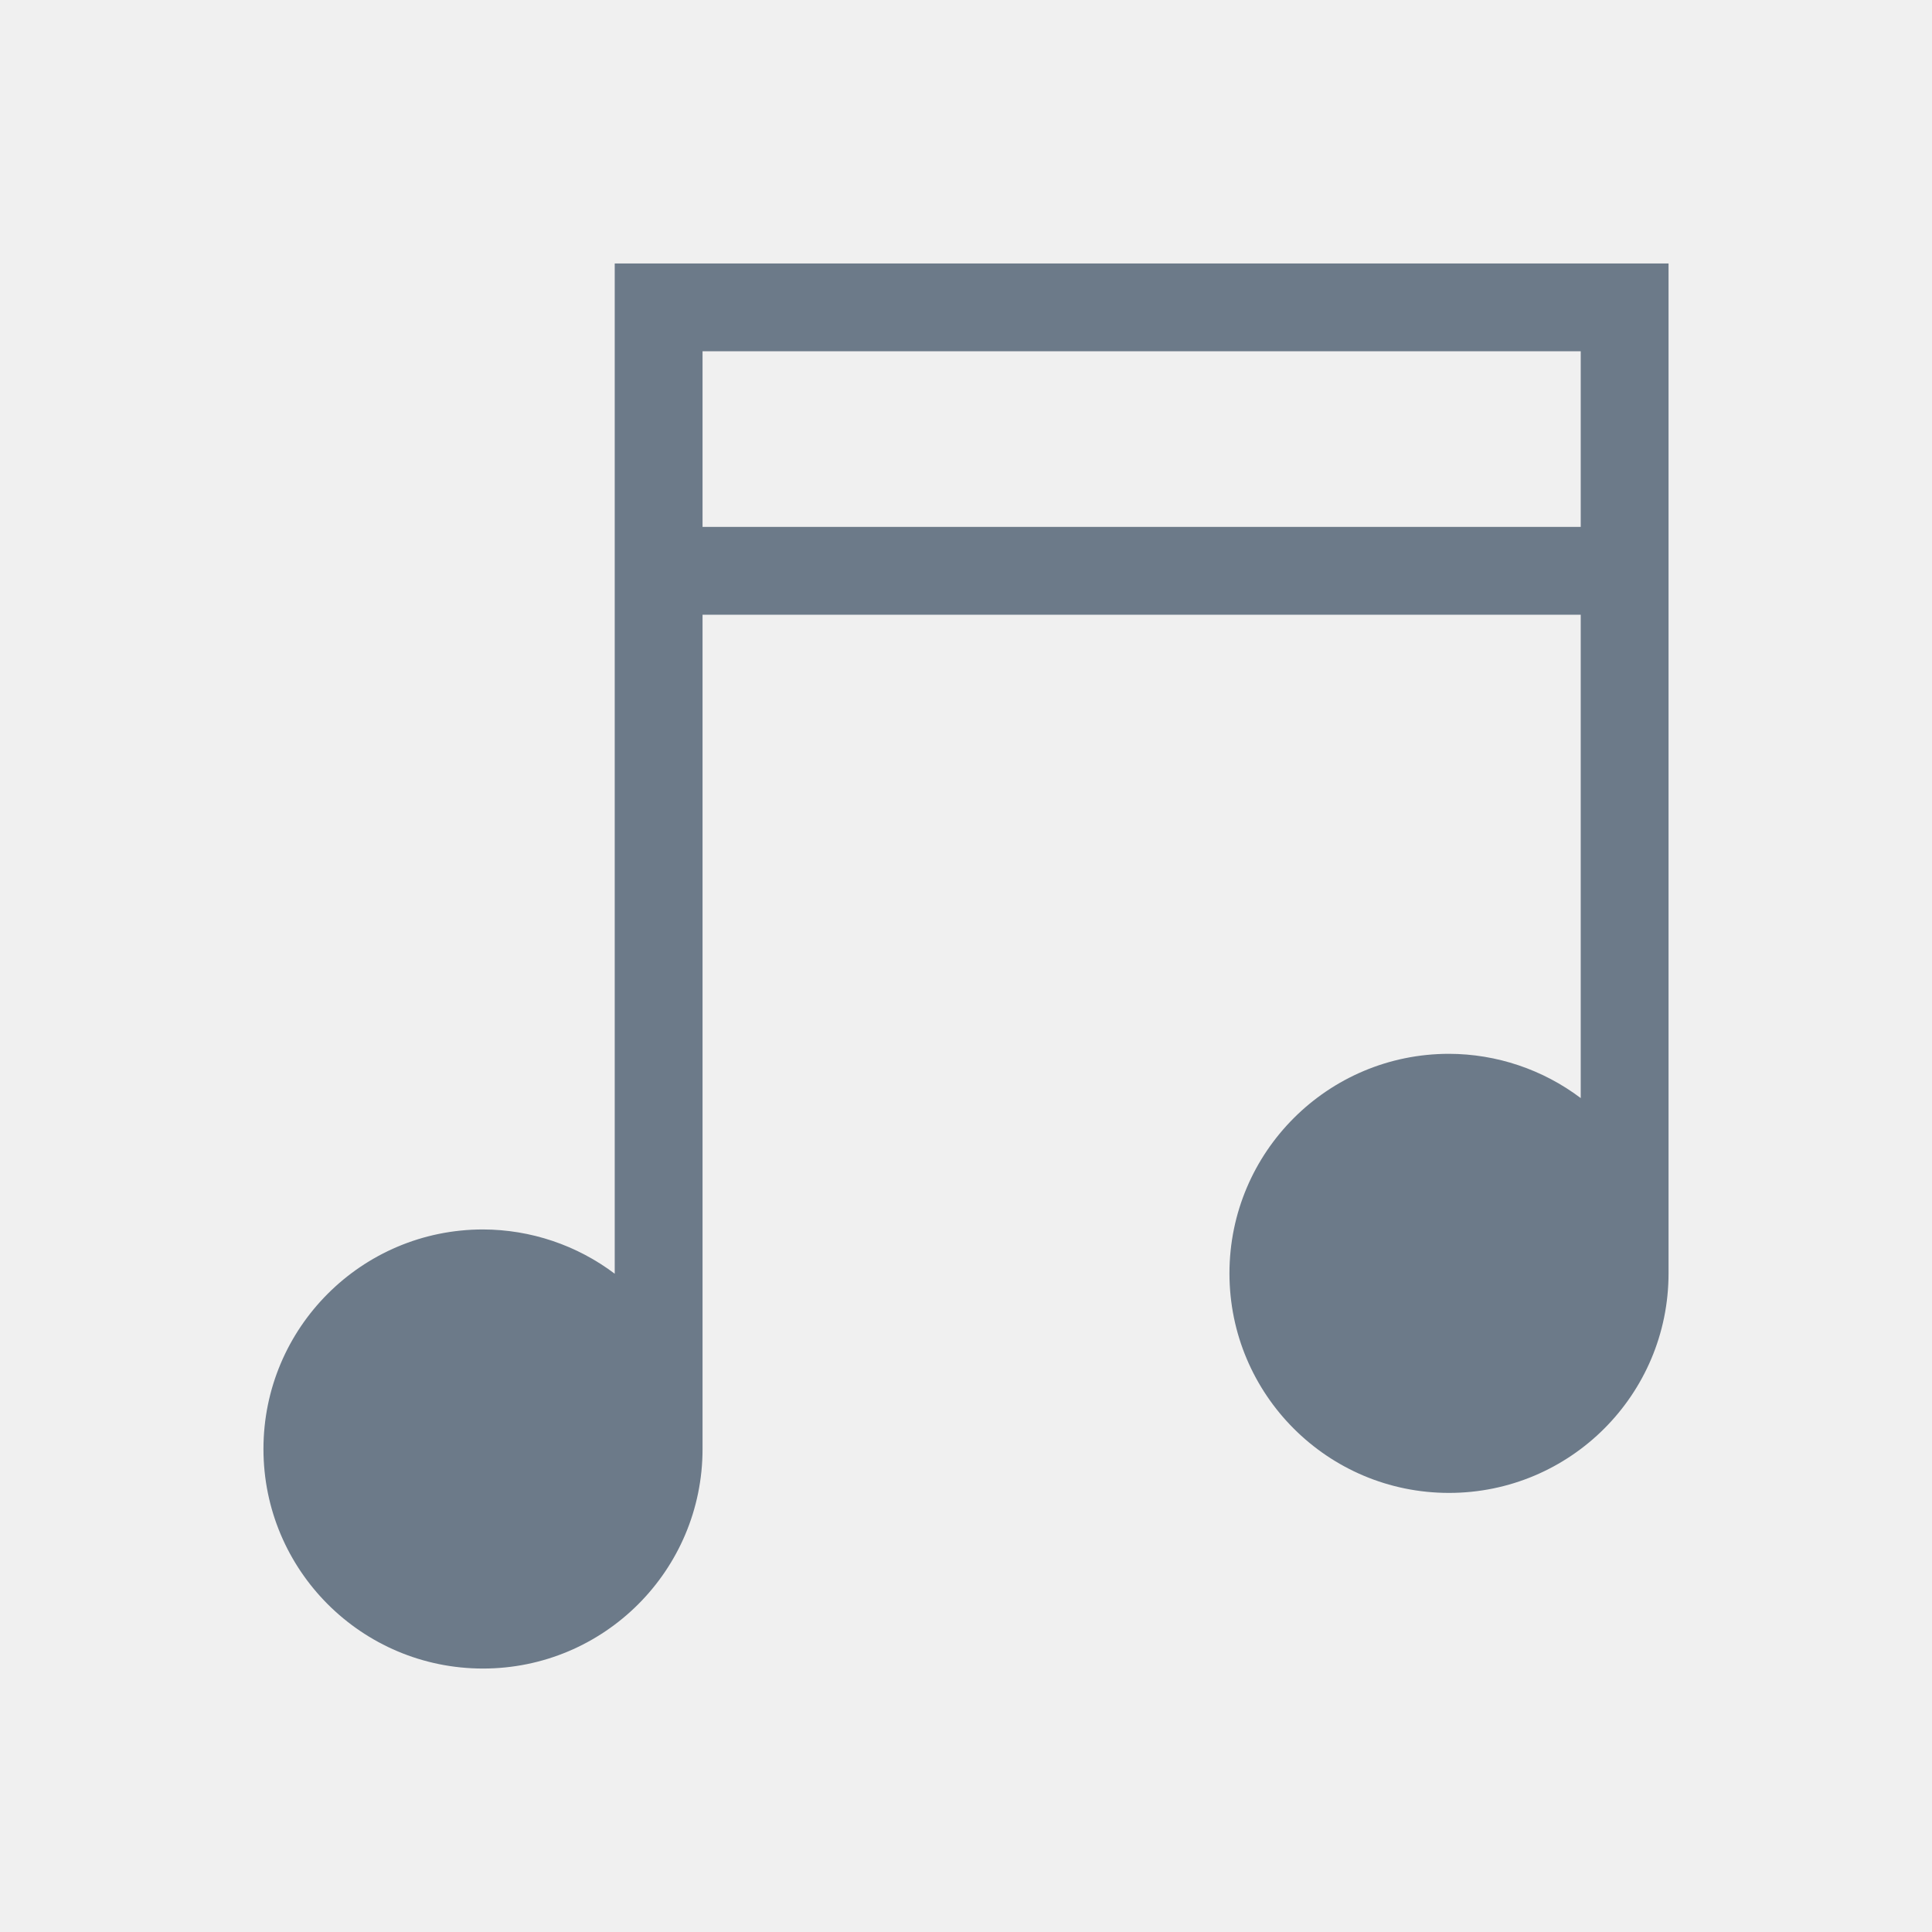
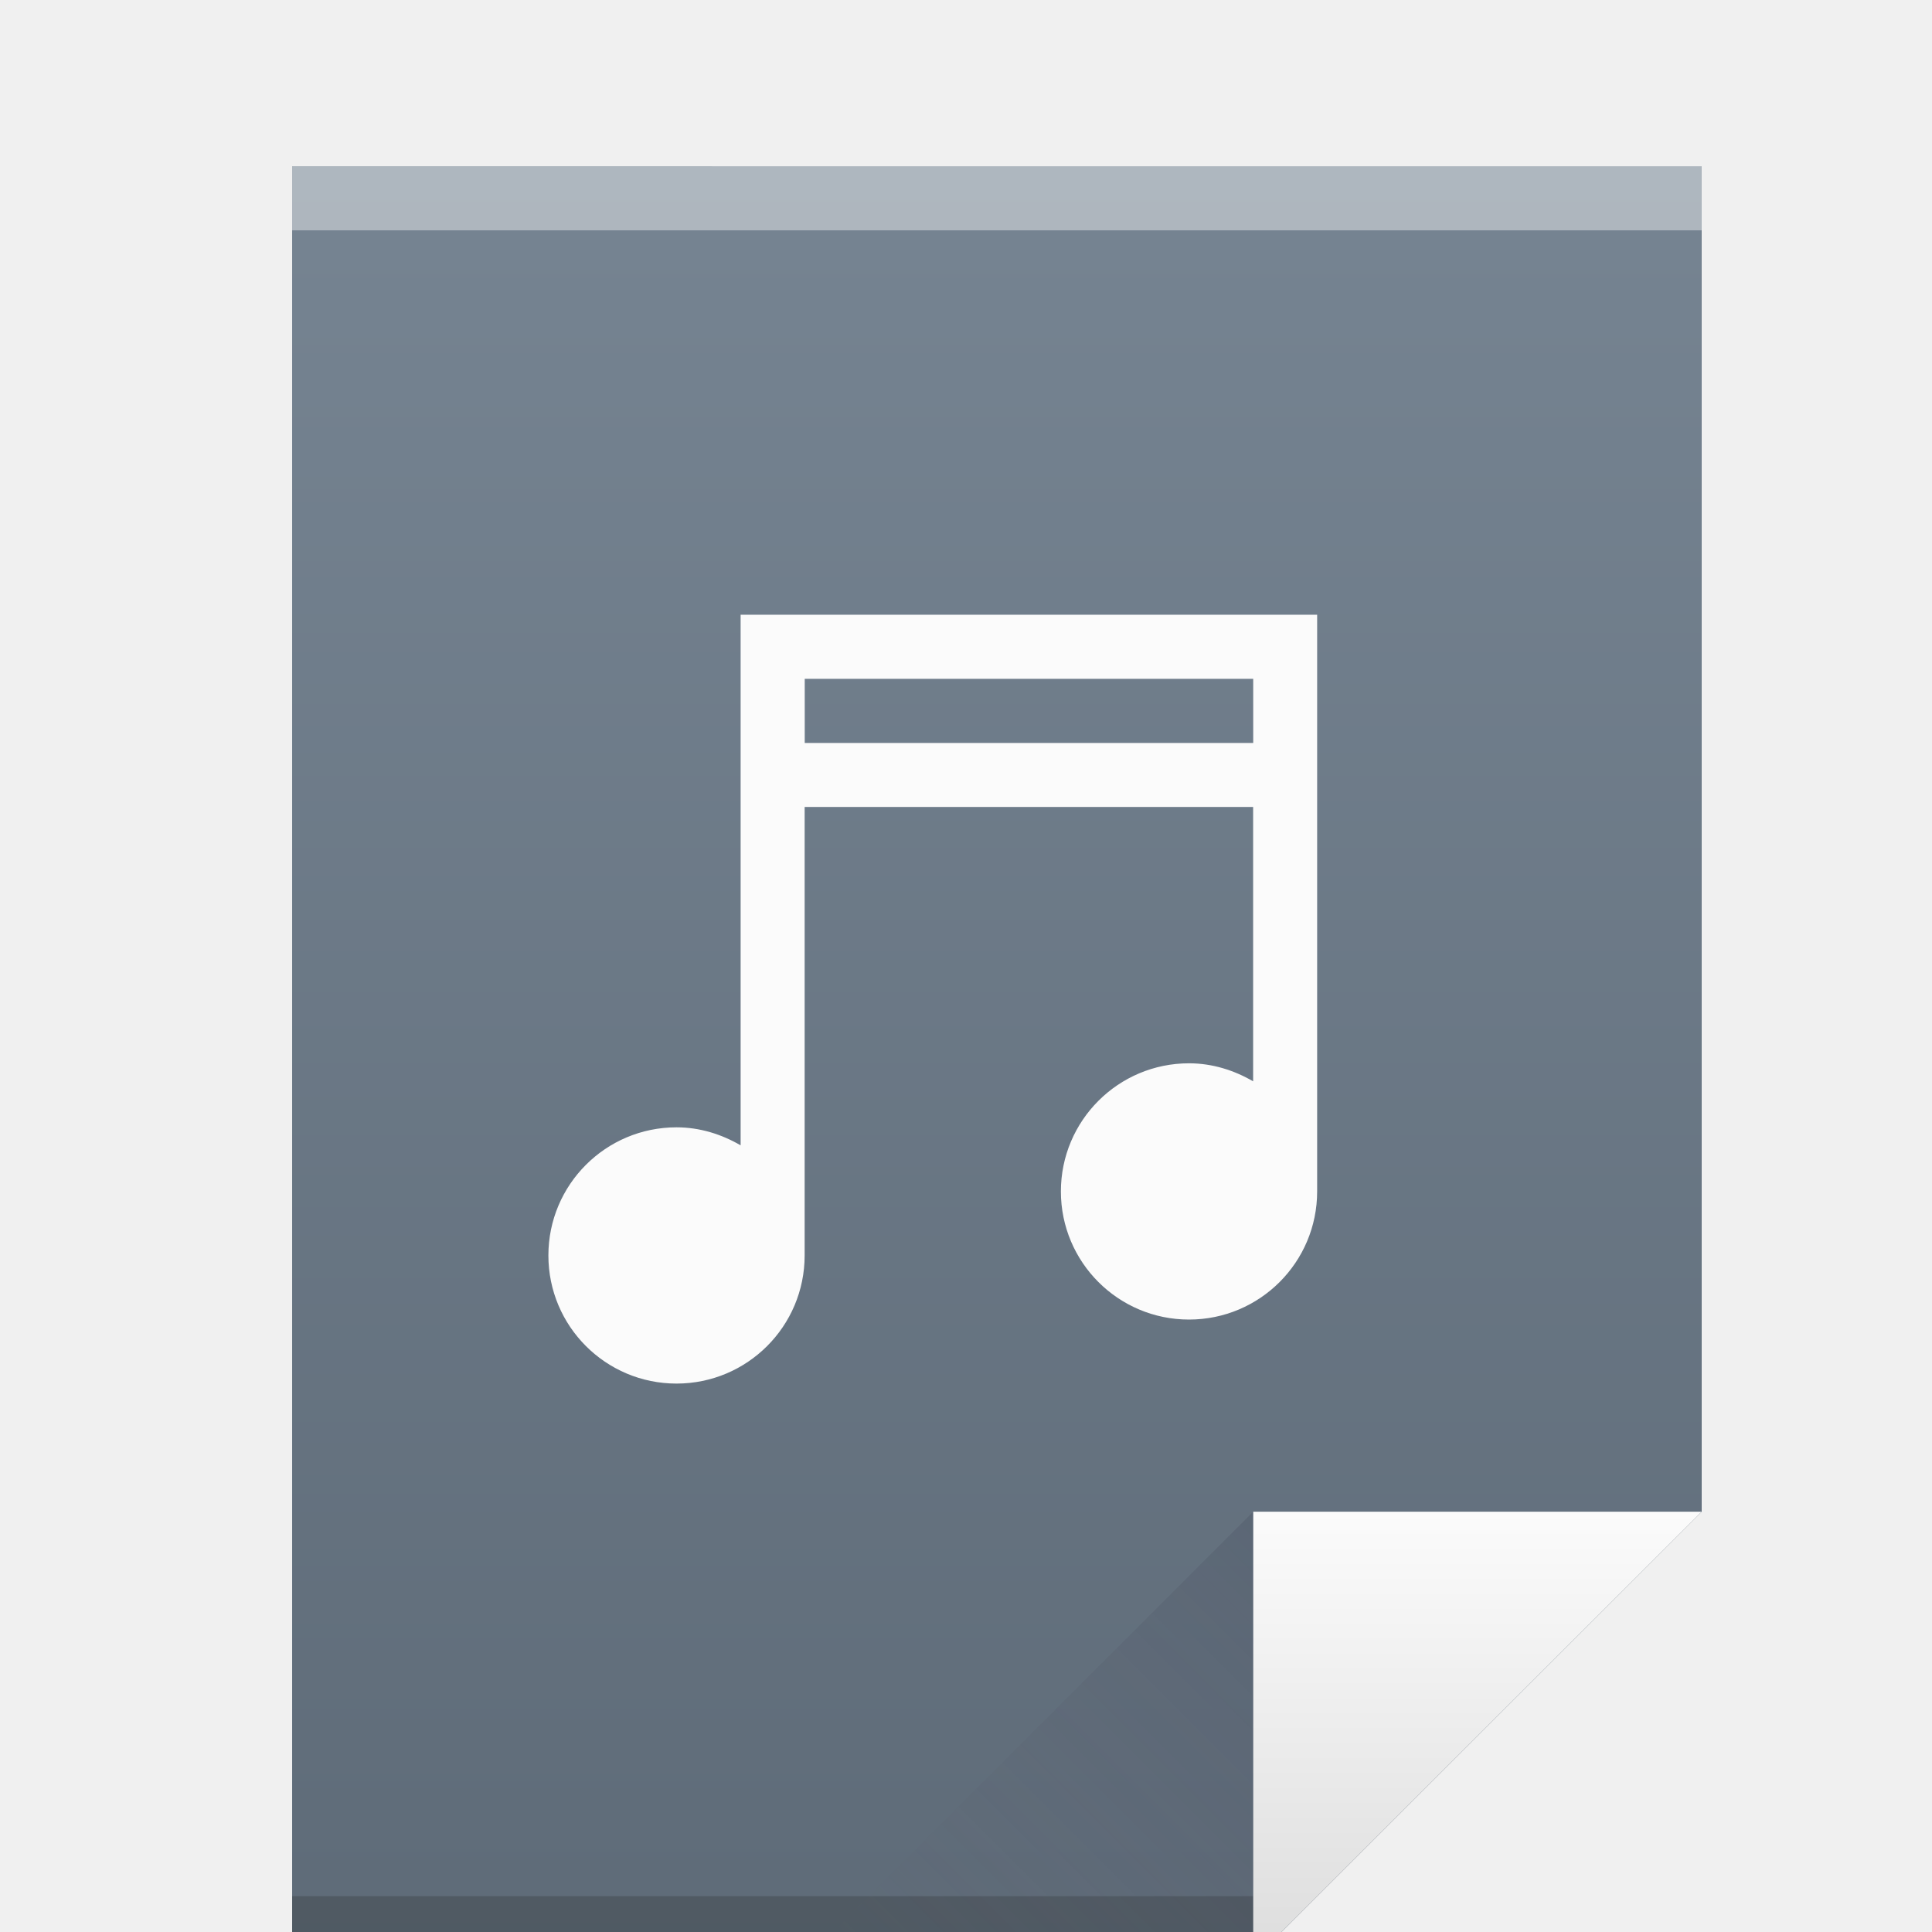
- <svg xmlns="http://www.w3.org/2000/svg" width="22" height="22" id="svg3869" version="1.1">
-   <defs id="defs3871" />
-   <g id="layer1" transform="translate(-326,-534.3622)">
-     <rect style="fill:#04896a;fill-opacity:1;stroke:none" id="rect4035" width="0" height="14.668" x="273.382" y="518.479" />
-     <rect style="fill:#16907d;fill-opacity:1;stroke:none" id="rect4035-8" width="0" height="14.668" x="280.342" y="541.049" />
-     <rect style="fill:#6c7a89;fill-opacity:1;stroke:none" id="rect4035-0" width="0" height="14.668" x="282.156" y="539.989" />
-     <path style="fill:#6c7a89;fill-opacity:1;stroke:none" d="M 7 3 L 7 4 L 7 14.504 A 2.5 2.5 0 0 0 5.5 14 A 2.5 2.5 0 0 0 3 16.5 A 2.5 2.5 0 0 0 5.5 19 A 2.5 2.5 0 0 0 8 16.5 L 8 7 L 18 7 L 18 12.504 A 2.5 2.5 0 0 0 16.5 12 A 2.5 2.5 0 0 0 14 14.5 A 2.5 2.5 0 0 0 16.5 17 A 2.5 2.5 0 0 0 19 14.5 L 19 4 L 19 3.5 L 19 3 L 8 3 L 7 3 z M 8 4 L 18 4 L 18 6 L 8 6 L 8 4 z " transform="translate(326,534.3622)" id="rect5233" />
-     <g transform="translate(331.6118,-496.883)" id="layer1-5" />
-     <g transform="translate(339.6993,-496.3748)" id="layer1-8" />
+ <svg xmlns="http://www.w3.org/2000/svg" xmlns:xlink="http://www.w3.org/1999/xlink" width="22" height="22" id="svg5453" version="1.1">
+   <defs id="defs5455">
+     <linearGradient gradientTransform="matrix(0.364795,0,0,0.3522159,384.25,516.6342)" xlink:href="#linearGradient4300-7" id="linearGradient4306" x1="32" y1="61" x2="32" y2="3" gradientUnits="userSpaceOnUse" />
+     <linearGradient gradientTransform="matrix(0.3522159,0,0,0.3522159,384.7532,516.4581)" xlink:href="#linearGradient4351-8" id="linearGradient4357" x1="47" y1="61" x2="47" y2="47" gradientUnits="userSpaceOnUse" />
+     <linearGradient gradientTransform="matrix(0.3522159,0,0,-0.3522159,379.8222,543.931)" xlink:href="#linearGradient4410" id="linearGradient4427" x1="54" y1="31" x2="39.5" y2="16.5" gradientUnits="userSpaceOnUse" />
+     <linearGradient id="linearGradient4410">
+       <stop style="stop-color:#383e51;stop-opacity:1" offset="0" id="stop4412" />
+       <stop style="stop-color:#655c6f;stop-opacity:0" offset="1" id="stop4414" />
+     </linearGradient>
+     <linearGradient id="linearGradient4351-8">
+       <stop id="stop4353-5" offset="0" style="stop-color:#dedede;stop-opacity:1" />
+       <stop id="stop4355-8-4" offset="1" style="stop-color:#fbfbfb;stop-opacity:1" />
+     </linearGradient>
+     <linearGradient id="linearGradient4300-7">
+       <stop id="stop4302-2" offset="0" style="stop-color:#5e6b78;stop-opacity:1" />
+       <stop id="stop4304-4" offset="1" style="stop-color:#768492;stop-opacity:1" />
+     </linearGradient>
+   </defs>
+   <g id="layer1" transform="translate(-384.5714,-515.798)">
+     <path style="fill:url(#linearGradient4306);fill-opacity:1;stroke:none" d="m 387.898,517.691 0,20.429 10.944,0 5.107,-5.107 -2e-5,-10.39 0,-4.931 -5.107,0 z" id="rect3500" />
+     <rect style="opacity:1;fill:#2e3132;fill-opacity:0.294;stroke:none" id="rect4169" width="10.944" height="0.73" x="387.898" y="537.39" />
+     <rect style="opacity:1;fill:#ffffff;fill-opacity:0.412;stroke:none" id="rect4236" width="16.051" height="0.73" x="387.898" y="517.691" />
+     <path style="fill:url(#linearGradient4357);fill-opacity:1;fill-rule:evenodd;stroke:none;stroke-width:1px;stroke-linecap:butt;stroke-linejoin:miter;stroke-opacity:1" d="m 403.949,533.012 -5.107,5.107 0,-5.107 z" id="path4314" />
+     <path id="path4320" d="m 393.735,538.119 5.107,-5.107 0,5.107 z" style="opacity:0.2;fill:url(#linearGradient4427);fill-opacity:1;fill-rule:evenodd;stroke:none;stroke-width:1px;stroke-linecap:butt;stroke-linejoin:miter;stroke-opacity:1" />
+     <rect style="fill:#ffffff;fill-opacity:1;stroke:none" id="rect4035" width="0" height="8.025" x="377.918" y="524.257" />
+     <rect style="fill:#ffffff;fill-opacity:1;stroke:none" id="rect4035-4" width="0" height="8.025" x="377.684" y="523.528" />
+     <rect style="fill:#fbd2bf;fill-opacity:1;stroke:none" id="rect4035-3" width="0" height="8.109" x="376.563" y="523.445" />
+     <rect style="fill:#fbd2bf;fill-opacity:1;stroke:none" id="rect4035-1" width="0" height="8.025" x="377.684" y="523.528" />
+     <rect style="fill:#fbfbfb;fill-opacity:1;stroke:none" id="rect4035-2" width="0" height="8.025" x="392.276" y="523.528" />
+     <rect style="fill:#fbfbfb;fill-opacity:1;stroke:none" id="rect4035-8" width="0" height="8.025" x="377.684" y="523.528" />
+     <rect style="fill:#fbfbfb;fill-opacity:1;stroke:none" id="rect4035-9" width="0" height="8.025" x="377.684" y="523.528" />
+     <path style="fill:#fbfbfb;fill-opacity:1;stroke:none" d="m 393.005,522.798 0,0.73 0,5.312 c -0.215,-0.125 -0.463,-0.205 -0.73,-0.205 -0.806,0 -1.459,0.653 -1.459,1.459 0,0.806 0.653,1.459 1.459,1.459 0.806,0 1.459,-0.653 1.459,-1.459 l 0,-5.107 5.107,0 0,3.124 c -0.215,-0.125 -0.463,-0.205 -0.73,-0.205 -0.806,0 -1.459,0.653 -1.459,1.459 0,0.806 0.653,1.459 1.459,1.459 0.806,0 1.459,-0.653 1.459,-1.459 l 0,-5.837 0,-0.73 -6.566,0 z m 0.73,0.73 5.107,0 0,0.73 -5.107,0 0,-0.73 z" id="path3763" />
  </g>
</svg>
